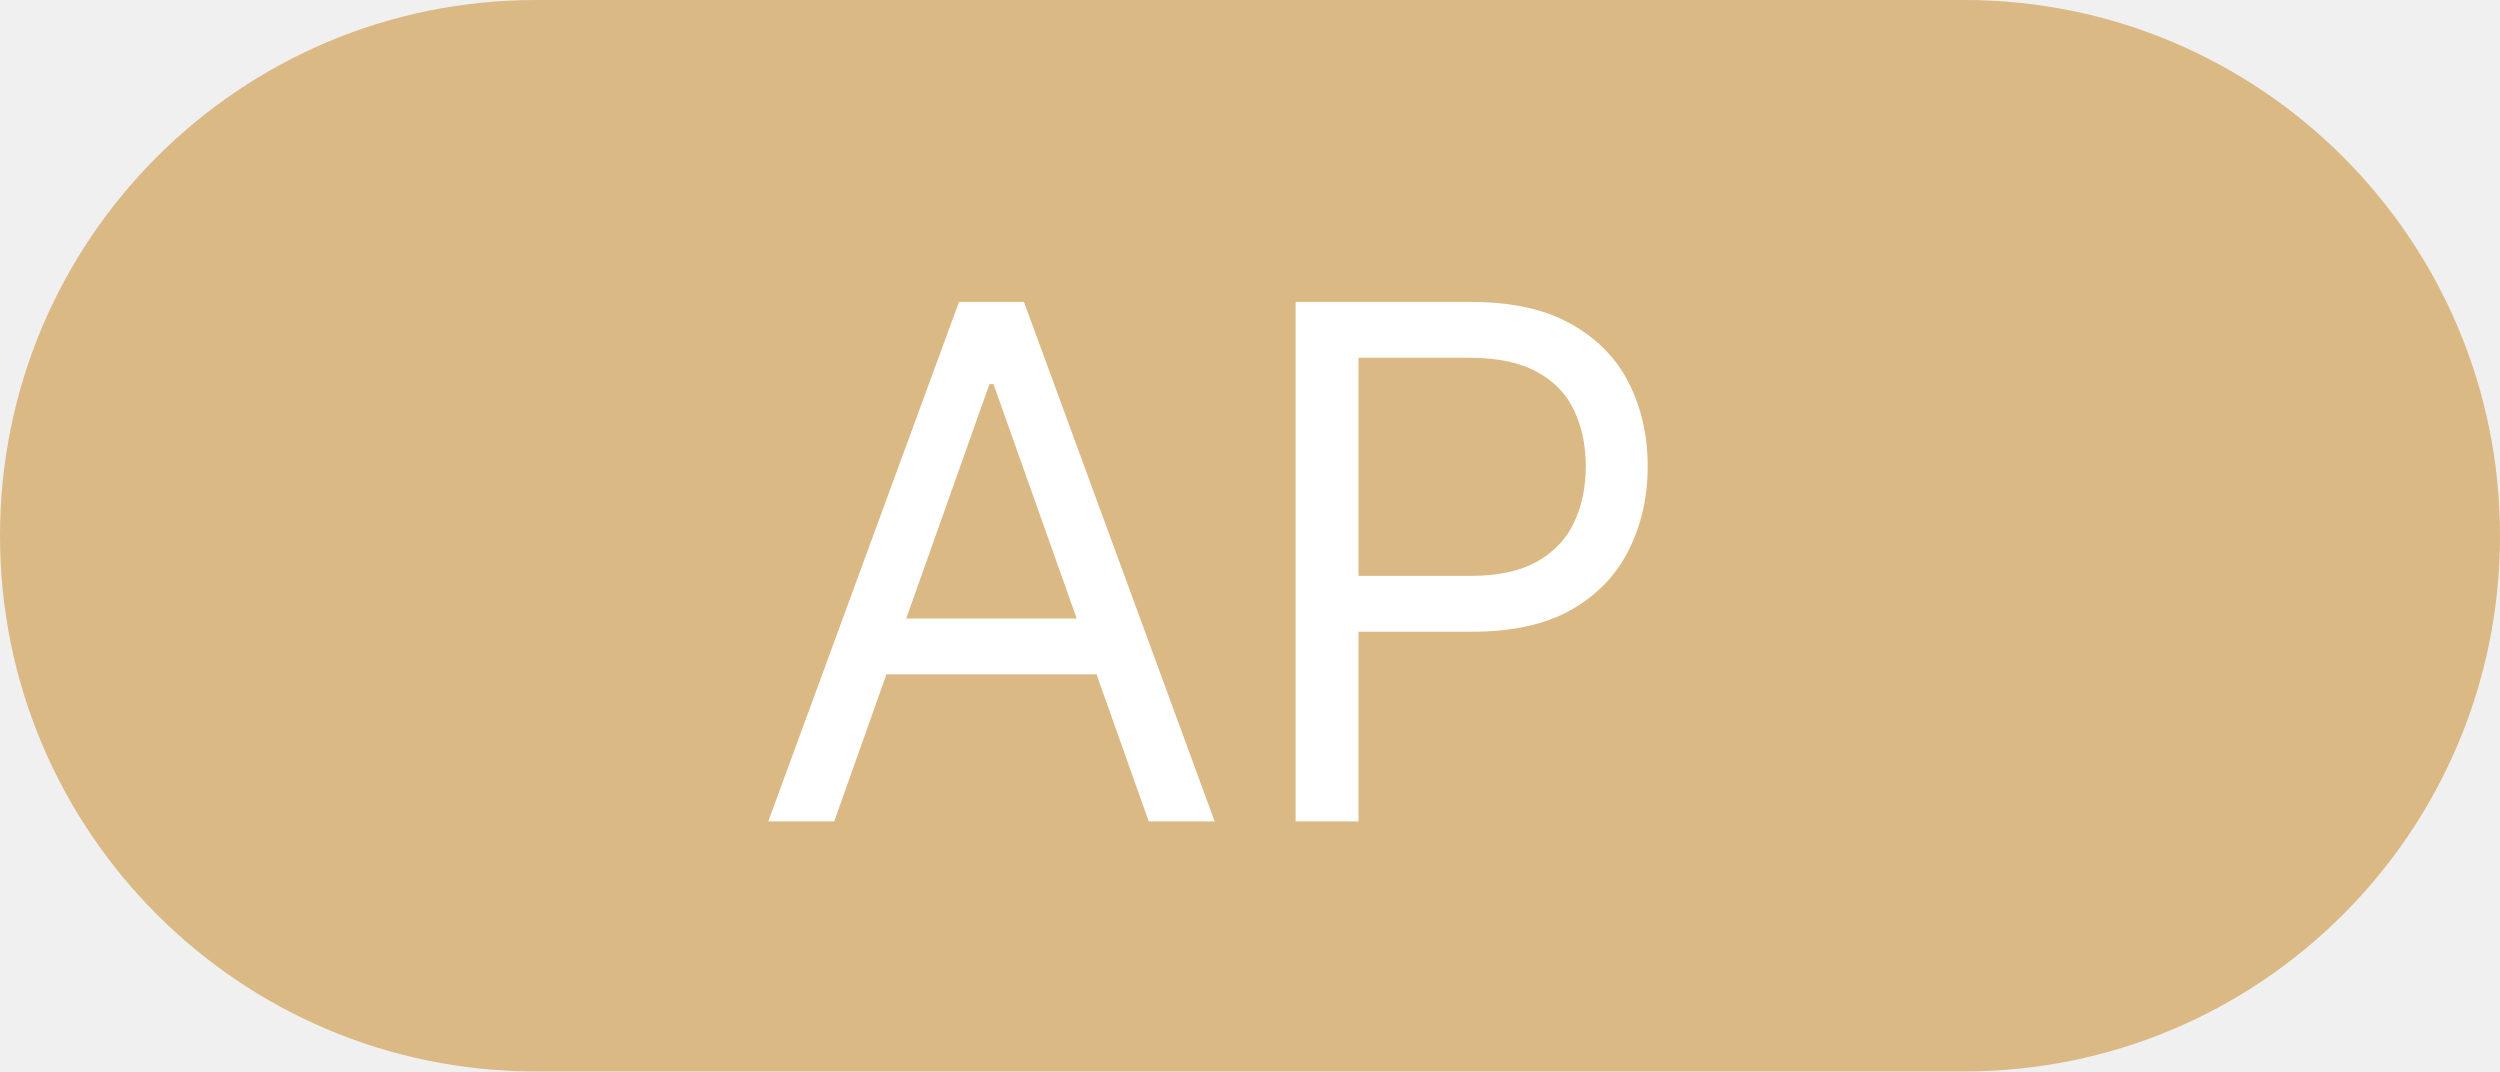
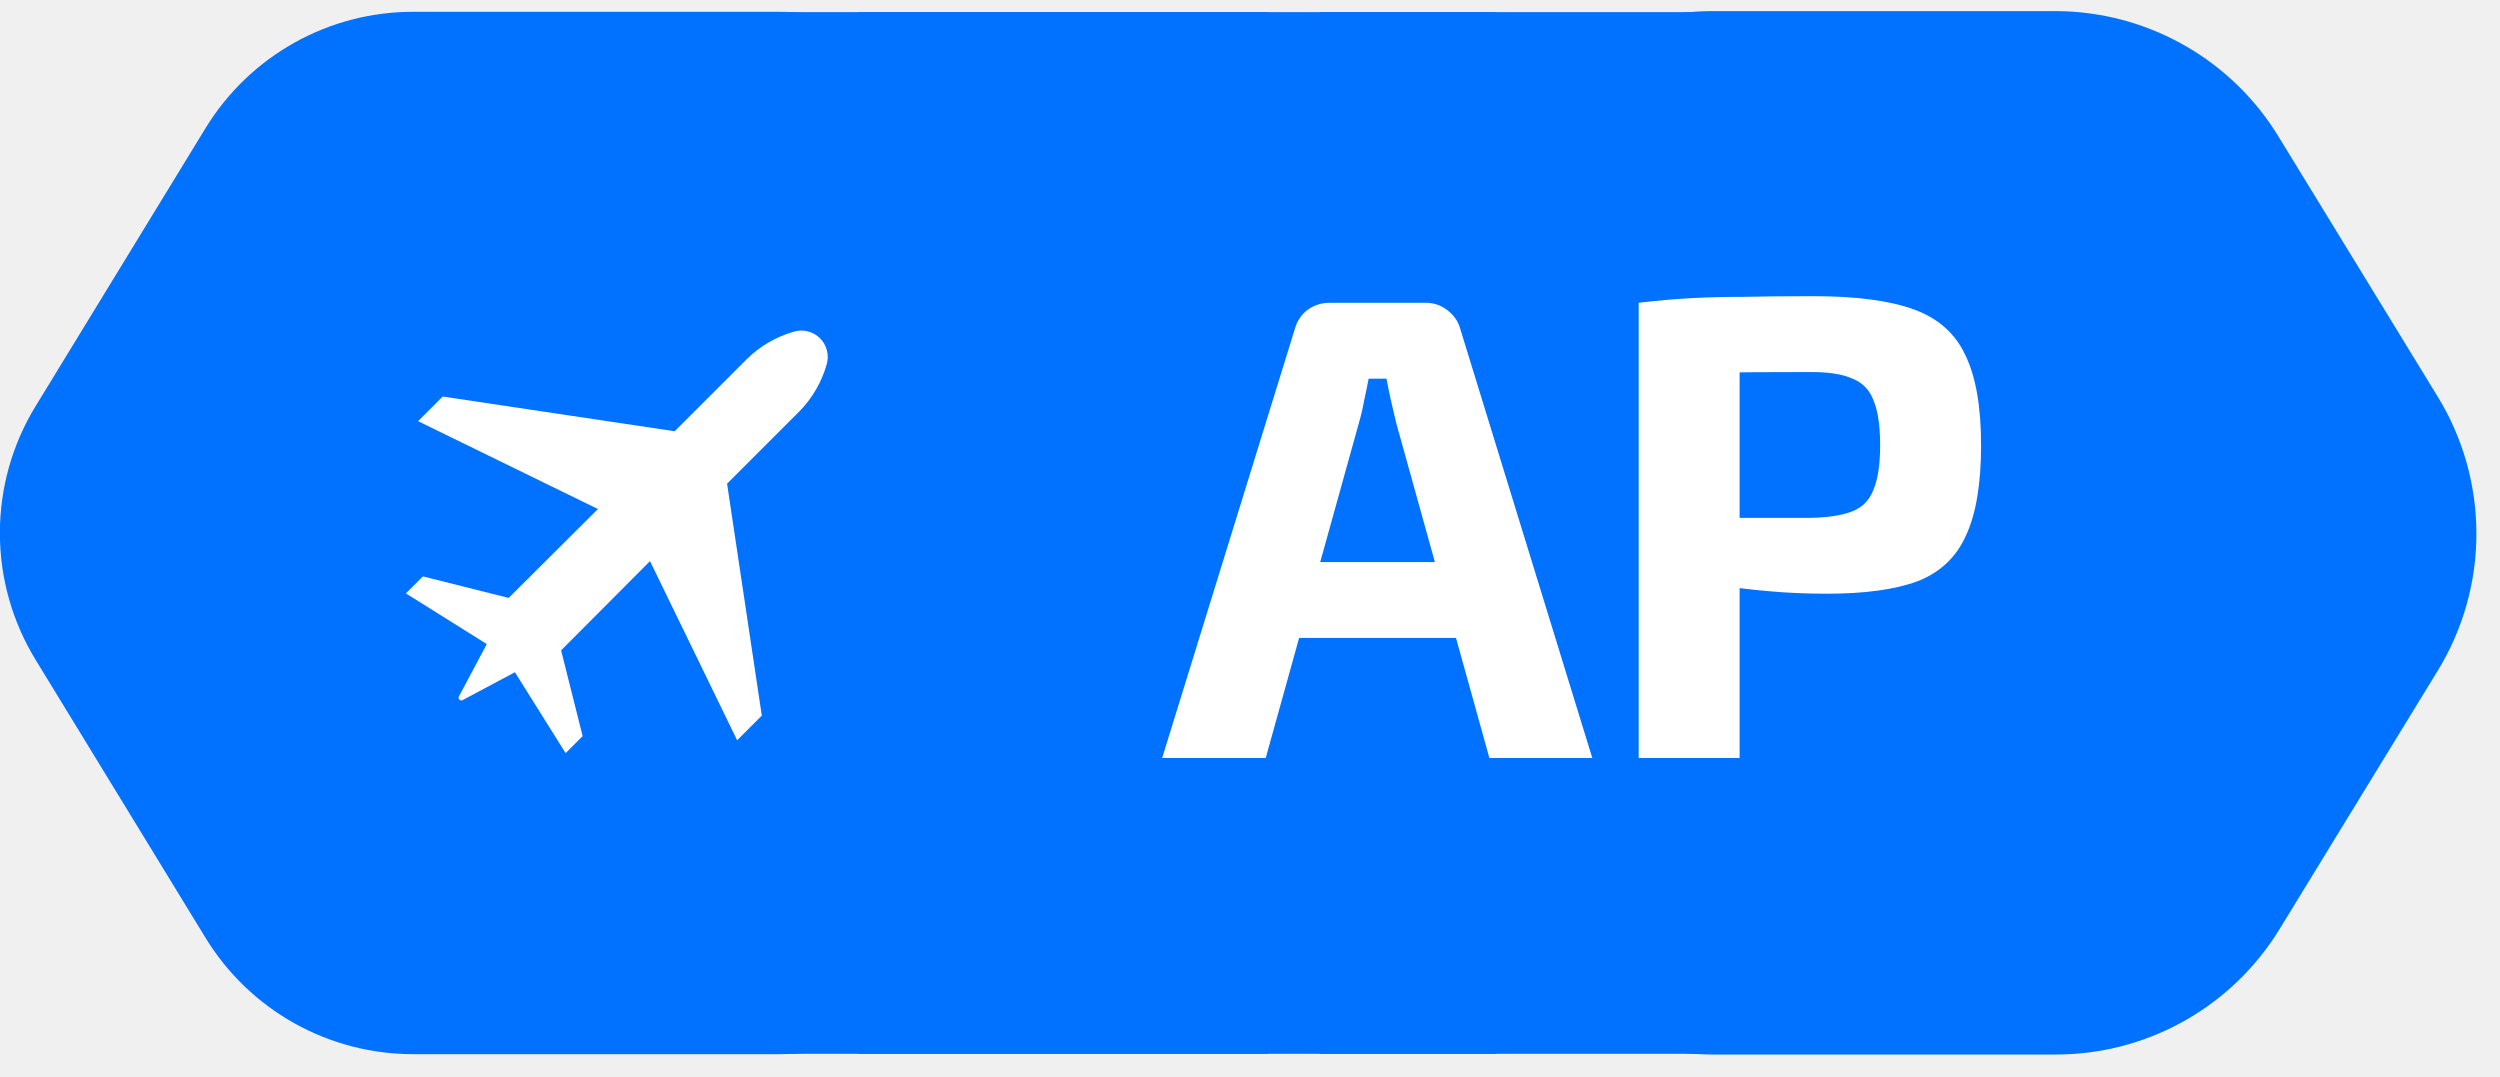
- <svg xmlns="http://www.w3.org/2000/svg" width="70" height="30" viewBox="0 0 70 30" fill="none">
-   <rect width="70" height="30" rx="15" fill="#DBB985" />
-   <path d="M23.358 23H21.511L26.852 8.455H28.671L34.011 23H32.165L27.818 10.756H27.704L23.358 23ZM24.04 17.318H31.483V18.881H24.04V17.318ZM36.277 23V8.455H41.192C42.333 8.455 43.266 8.661 43.99 9.072C44.719 9.48 45.259 10.031 45.609 10.727C45.96 11.423 46.135 12.2 46.135 13.057C46.135 13.914 45.96 14.693 45.609 15.393C45.264 16.094 44.729 16.653 44.004 17.07C43.28 17.482 42.352 17.688 41.22 17.688H37.697V16.125H41.163C41.945 16.125 42.572 15.99 43.045 15.72C43.519 15.45 43.862 15.086 44.075 14.626C44.293 14.162 44.402 13.639 44.402 13.057C44.402 12.474 44.293 11.954 44.075 11.494C43.862 11.035 43.517 10.675 43.038 10.415C42.56 10.15 41.926 10.017 41.135 10.017H38.038V23H36.277Z" fill="white" />
+ <svg xmlns="http://www.w3.org/2000/svg" width="72" height="31" viewBox="0 0 72 31" fill="none">
+   <path d="M22.42 0.34H11.92C10.716 0.335 9.532 0.641 8.481 1.228C7.43 1.815 6.548 2.663 5.92 3.69L1.03 11.69C0.354 12.791 -0.003 14.058 -0.003 15.35C-0.003 16.642 0.354 17.909 1.03 19.01L5.92 27.01C6.548 28.037 7.43 28.885 8.481 29.472C9.532 30.059 10.716 30.364 11.92 30.36H22.42C23.624 30.364 24.808 30.059 25.859 29.472C26.91 28.885 27.792 28.037 28.42 27.01L33.3 19.01C33.975 17.909 34.333 16.642 34.333 15.35C34.333 14.058 33.975 12.791 33.3 11.69L28.42 3.69C27.792 2.663 26.91 1.815 25.859 1.228C24.808 0.641 23.624 0.335 22.42 0.34Z" fill="#0072FF" />
+   <path d="M36.51 0.35H18.15L8.97 15.35L18.15 30.35H36.51L45.7 15.35L36.51 0.35Z" fill="#0072FF" />
+   <path d="M43.09 0.35H24.73L15.55 15.35L24.73 30.35H43.09L52.27 15.35L43.09 0.35Z" fill="#0072FF" />
+   <path d="M56.37 0.35H38.01L28.83 15.35L38.01 30.35H56.37L65.55 15.35L56.37 0.35Z" fill="#0072FF" />
+   <path d="M59.21 0.32H49.31C48.018 0.323 46.748 0.656 45.621 1.288C44.494 1.92 43.547 2.829 42.87 3.93L38.31 11.43C37.589 12.618 37.207 13.981 37.207 15.37C37.207 16.76 37.589 18.122 38.31 19.31L42.87 26.76C43.547 27.86 44.494 28.77 45.621 29.402C46.748 30.034 48.018 30.367 49.31 30.37H59.21C60.503 30.37 61.774 30.038 62.901 29.406C64.029 28.774 64.975 27.863 65.65 26.76L70.21 19.31C70.936 18.124 71.32 16.761 71.32 15.37C71.32 13.98 70.936 12.616 70.21 11.43L65.65 3.98C64.982 2.867 64.039 1.946 62.91 1.305C61.782 0.664 60.508 0.324 59.21 0.32Z" fill="#0072FF" />
+   <path d="M41.051 8.72C41.292 8.72 41.501 8.79 41.678 8.929C41.868 9.068 41.995 9.252 42.058 9.48L45.858 21.83H42.894L40.215 12.197C40.164 11.982 40.114 11.766 40.063 11.551C40.012 11.323 39.968 11.108 39.93 10.905H39.417C39.379 11.108 39.335 11.323 39.284 11.551C39.246 11.766 39.195 11.982 39.132 12.197L36.453 21.83H33.47L37.289 9.48C37.352 9.252 37.473 9.068 37.65 8.929C37.84 8.79 38.055 8.72 38.296 8.72H41.051ZM43.065 16.187V18.372H36.263V16.187H43.065ZM52.229 8.53C53.458 8.53 54.42 8.657 55.117 8.91C55.814 9.163 56.308 9.6 56.599 10.221C56.903 10.842 57.055 11.709 57.055 12.824C57.055 13.939 56.909 14.806 56.618 15.427C56.339 16.048 55.877 16.485 55.231 16.738C54.585 16.979 53.711 17.099 52.609 17.099C52.026 17.099 51.456 17.074 50.899 17.023C50.342 16.972 49.822 16.909 49.341 16.833C48.86 16.757 48.448 16.681 48.106 16.605C47.764 16.516 47.53 16.434 47.403 16.358L47.46 14.914C48.207 14.914 48.98 14.914 49.778 14.914C50.589 14.914 51.387 14.914 52.172 14.914C52.679 14.901 53.071 14.838 53.35 14.724C53.641 14.61 53.844 14.401 53.958 14.097C54.085 13.793 54.148 13.369 54.148 12.824C54.148 12.267 54.085 11.836 53.958 11.532C53.844 11.228 53.641 11.019 53.35 10.905C53.071 10.778 52.679 10.715 52.172 10.715C51.007 10.715 50.006 10.721 49.17 10.734C48.334 10.747 47.77 10.772 47.479 10.81L47.194 8.72C47.726 8.657 48.226 8.612 48.695 8.587C49.164 8.562 49.67 8.549 50.215 8.549C50.772 8.536 51.444 8.53 52.229 8.53ZM50.101 8.72V21.83H47.194V8.72H50.101Z" fill="white" />
+   <path d="M21.23 21.32L21.94 20.61L20.94 13.93L23.02 11.85C23.393 11.47 23.665 11.003 23.81 10.49C23.847 10.36 23.849 10.222 23.815 10.09C23.781 9.959 23.713 9.839 23.617 9.743C23.521 9.647 23.401 9.579 23.27 9.545C23.138 9.511 23 9.512 22.87 9.55C22.358 9.695 21.89 9.966 21.51 10.34L19.43 12.42L12.75 11.42L12.04 12.13L17.22 14.66L14.65 17.22L12.18 16.6L11.69 17.09L14.02 18.55L13.21 20.07C13.206 20.084 13.205 20.099 13.209 20.113C13.212 20.127 13.22 20.14 13.23 20.15C13.24 20.16 13.253 20.168 13.267 20.171C13.281 20.175 13.296 20.174 13.31 20.17L14.83 19.36L16.29 21.69L16.78 21.2L16.16 18.73L18.72 16.16L21.23 21.32Z" fill="white" />
</svg>
